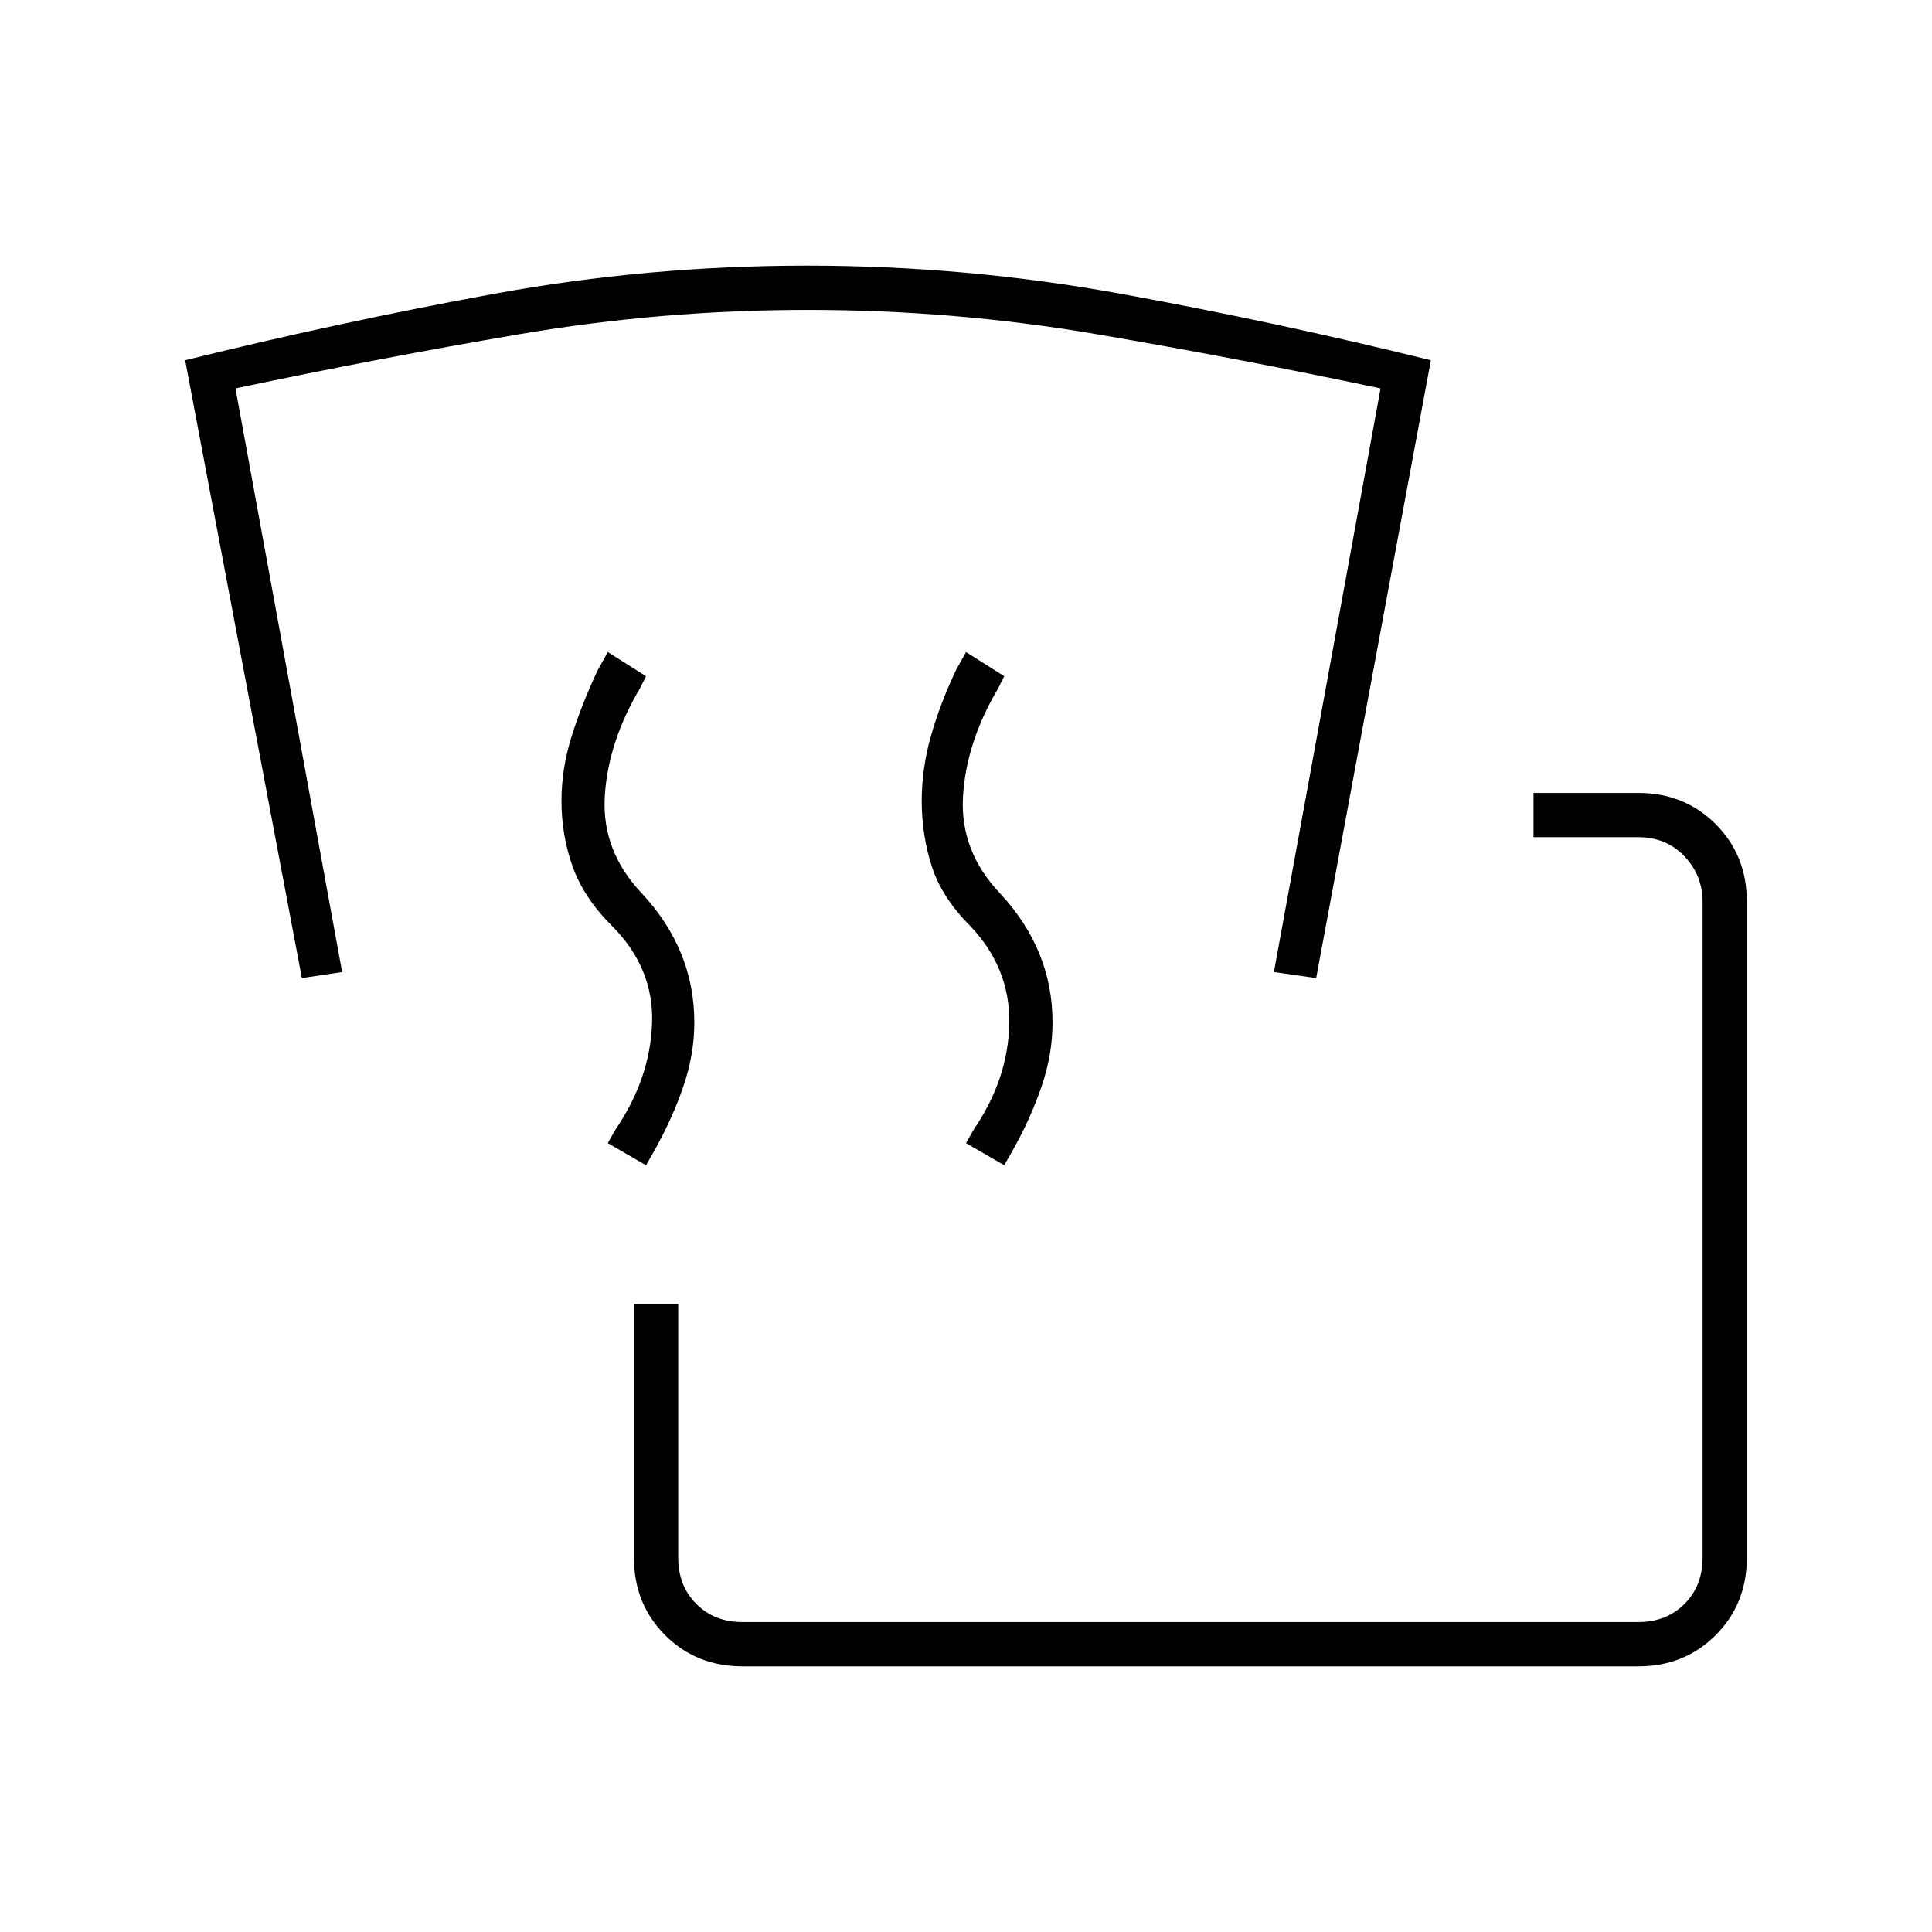
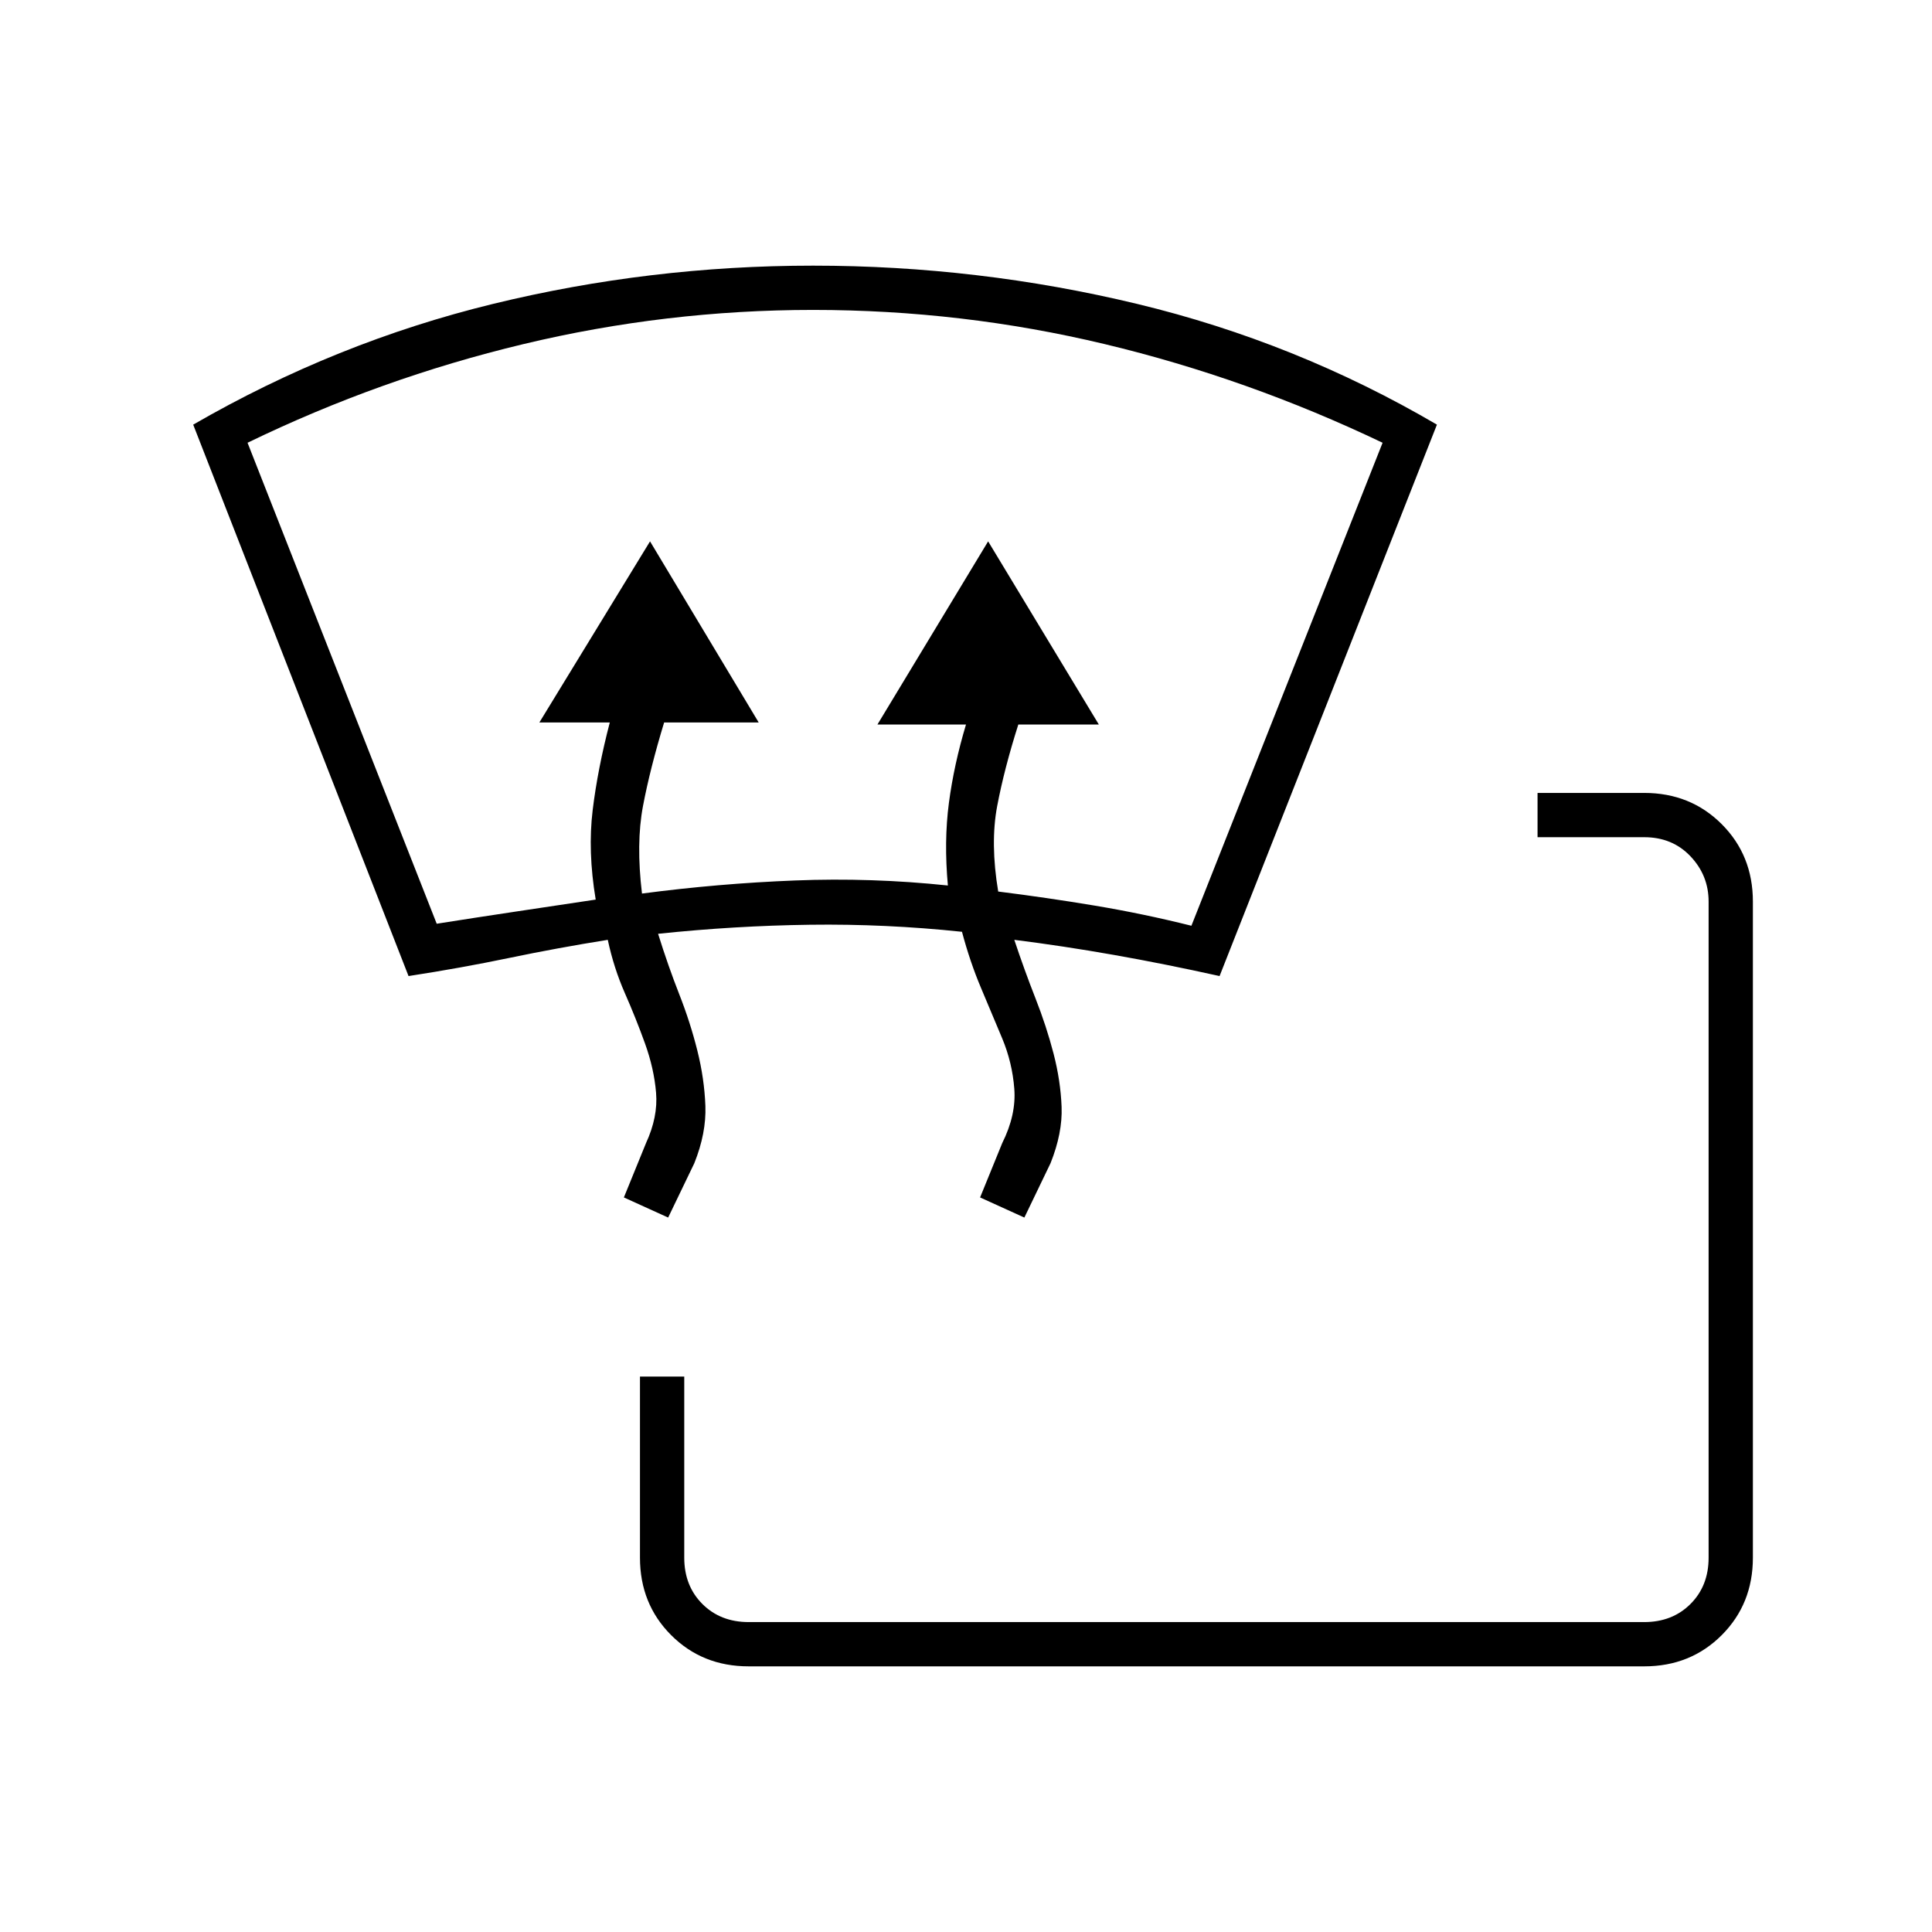
<svg xmlns="http://www.w3.org/2000/svg" viewBox="0 -960 960 960">
-   <path d="M369-132q-23 0-38.5-15.5T315-186v-126h22v126q0 14 9 23t23 9h445q14 0 23-9t9-23v-326q0-13-9-22.5t-23-9.5h-52v-22h52q23 0 38.5 15.5T868-512v326q0 23-15.5 38.5T814-132H369Zm-48-249-19-11 4-7q17-25 18-52.5T304-500q-14-14-19.5-29.5T279-562q0-16 5-32t13-33l5-9 19 12-3 6q-16 27-17.5 54t18.5 48q13 14 19.5 30t6.5 34q0 16-5.5 32T325-388l-4 7Zm178 0-19-11 4-7q17-25 17.5-52.5T482-500q-14-14-19-29.5t-5-32.5q0-16 4.5-32t12.5-33l5-9 19 12-3 6q-16 27-17.5 54t18.5 48q13 14 19.5 30t6.5 34q0 16-5.5 32T503-388l-4 7Zm-349-93L92-781q77-19 153.5-33T401-828q79 0 156 14t154 33l-57 307-21-3 53-290q-71-15-141.5-27t-143-12q-72.5 0-143 12T117-767l53 290-20 3Z" />
+   <path d="m332-355-22-10 11-27q6-13 5-25t-5.5-24.5q-4.5-12.5-10-25T302-493q-25 4-49 9t-50 9L96-749q71-41 149-60t159-19q82 0 161 19t149 60L606-475q-27-6-52.5-10.5T504-493q5 15 10.5 29t9 27.5q3.5 13.5 4 26.5t-5.5 28l-13 27-22-10 11-27q7-14 6-27t-6-25q-5-12-10.5-25t-9.5-28q-38-4-75.5-3.5T327-496q5 16 10.5 30t9 28q3.5 14 4 27.5T345-382l-13 27ZM217-501q19-3 39-6l40-6q-4-24-1.5-44.5T303-601h-35l55-90 54 90h-47q-7 23-10.5 41.5T319-516q38-5 76-6.5t76 2.5q-2-22 .5-41t8.5-39h-44l55-91 55 91h-40q-7 22-10.5 40.5t.5 42.5q24 3 48 7t48 10l95-240q-67-32-138-49t-145-17q-73 0-144 17t-137 49l94 239Zm155 369q-23 0-38.5-15.5T318-186v-90h22v90q0 14 9 23t23 9h445q14 0 23-9t9-23v-326q0-13-9-22.5t-23-9.5h-53v-22h53q23 0 38.5 15.5T871-512v326q0 23-15.5 38.5T817-132H372Z" />
</svg>
